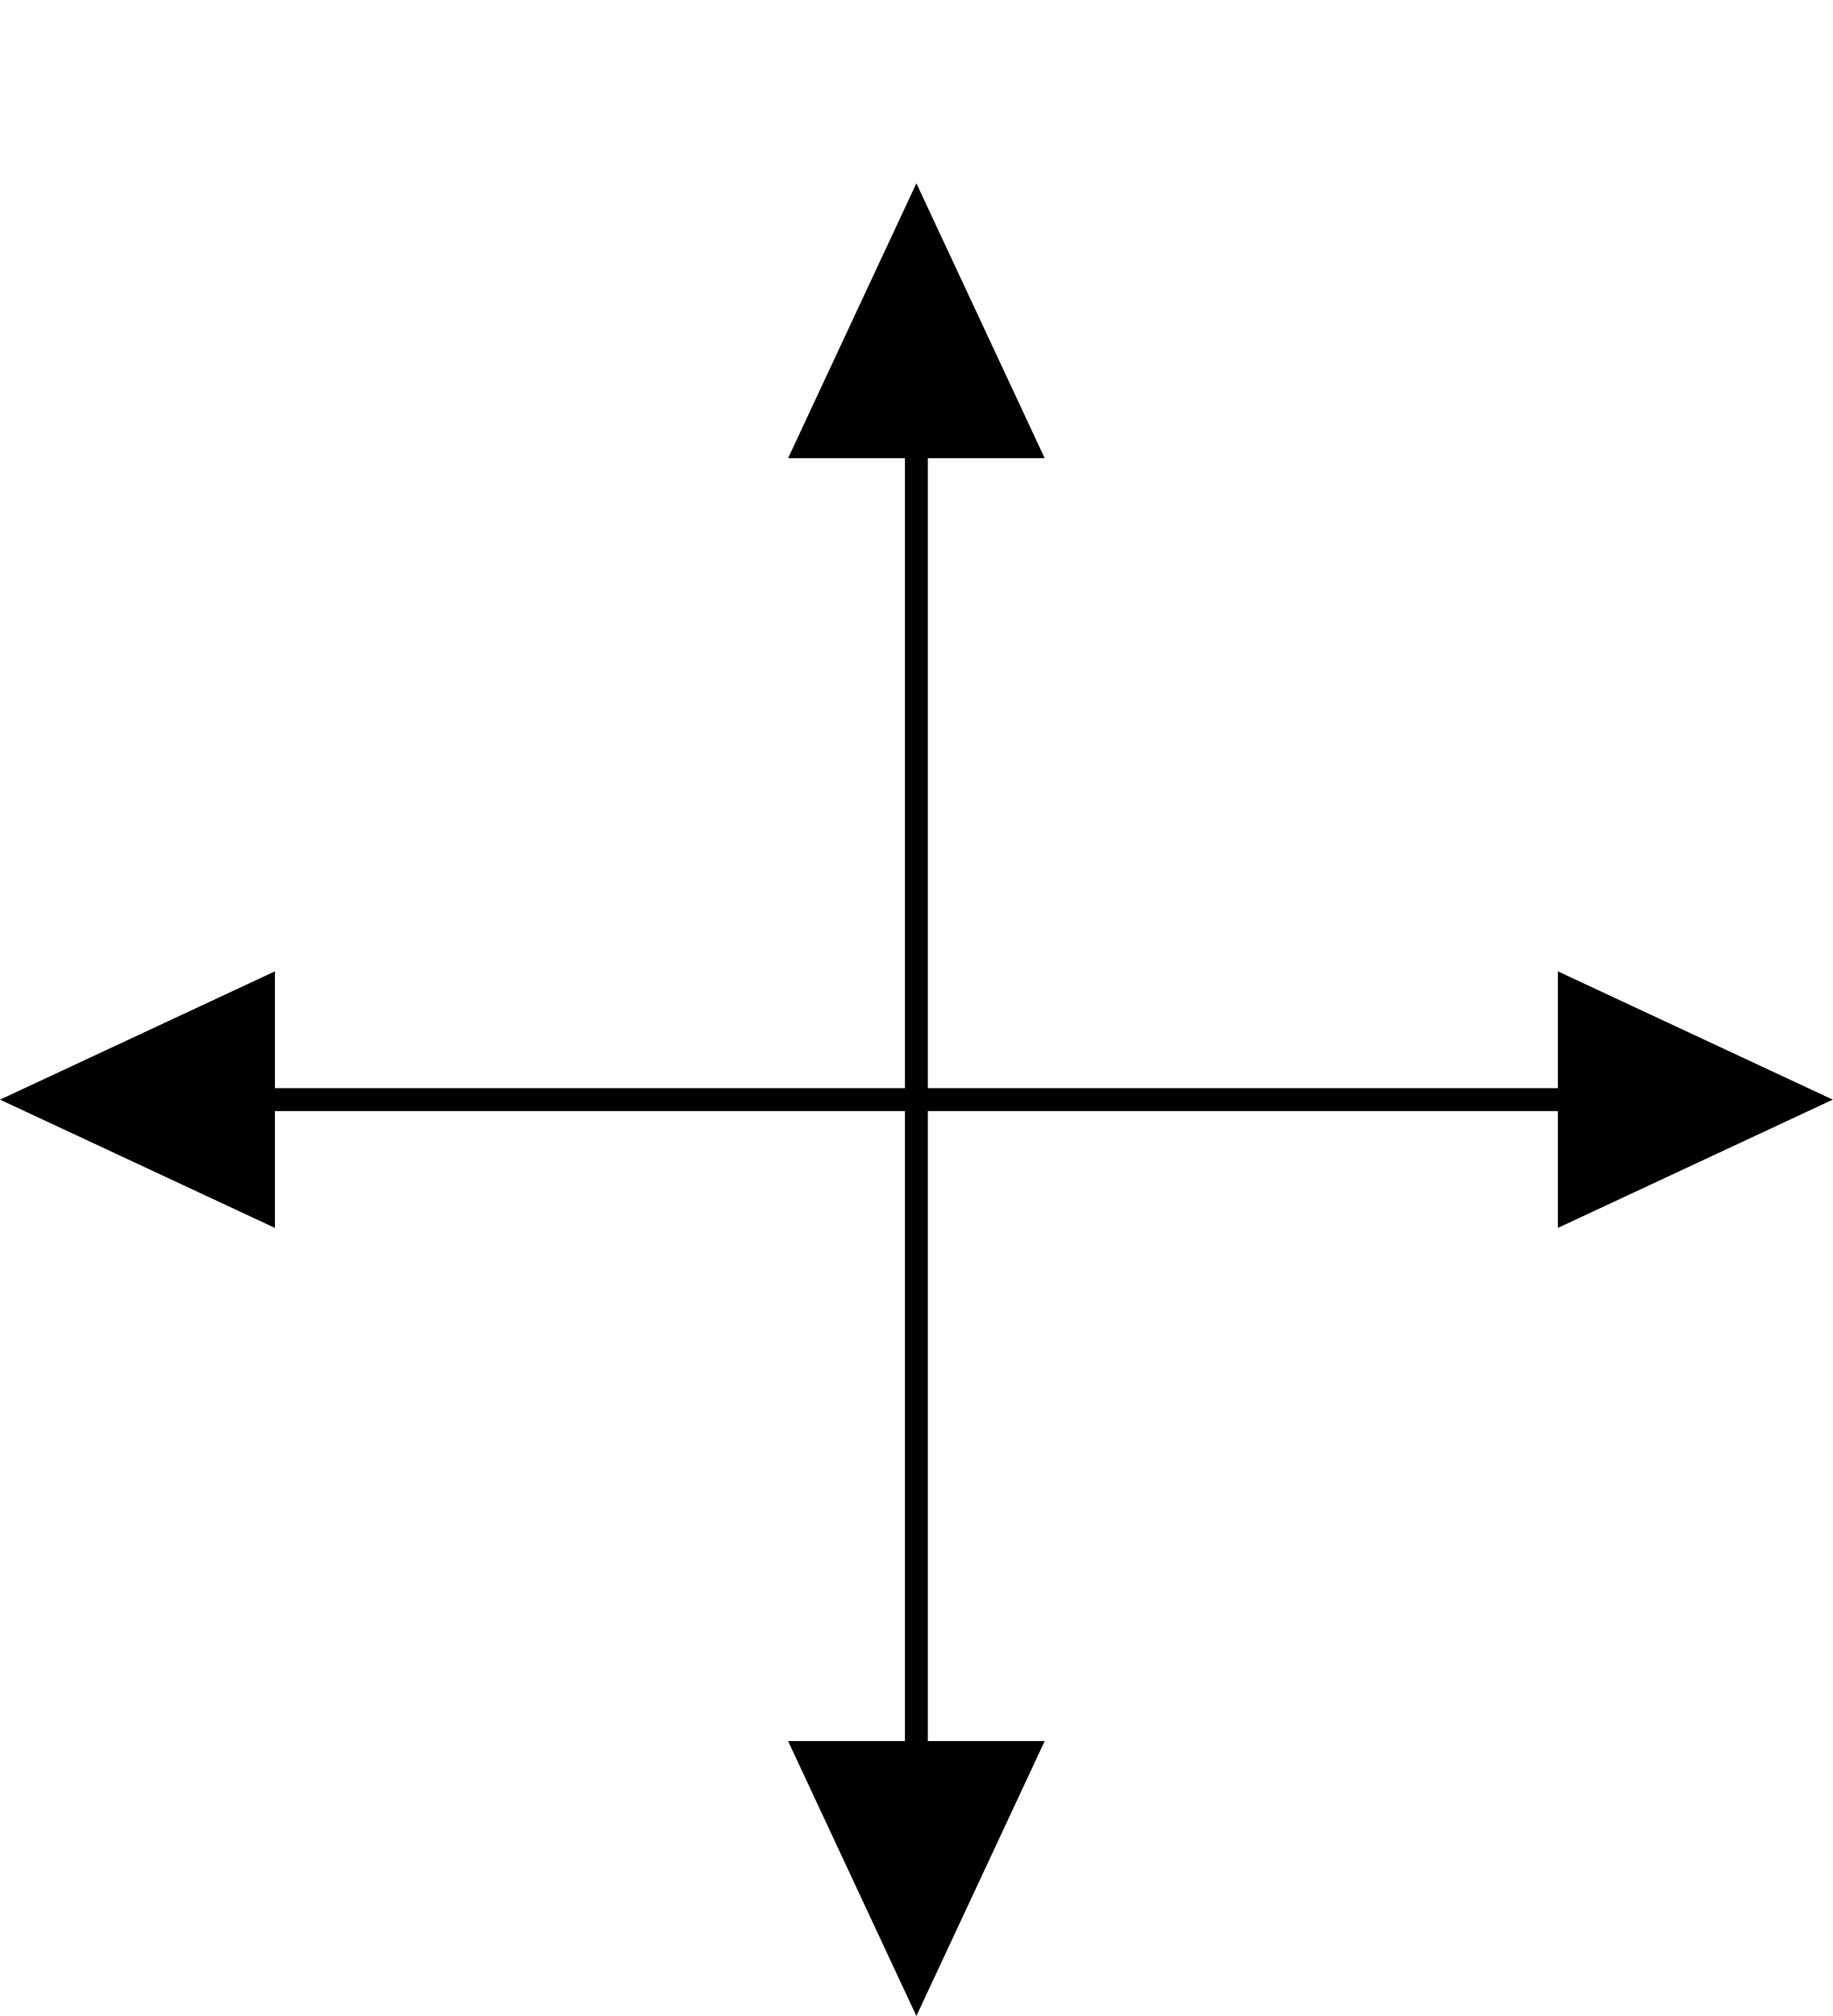
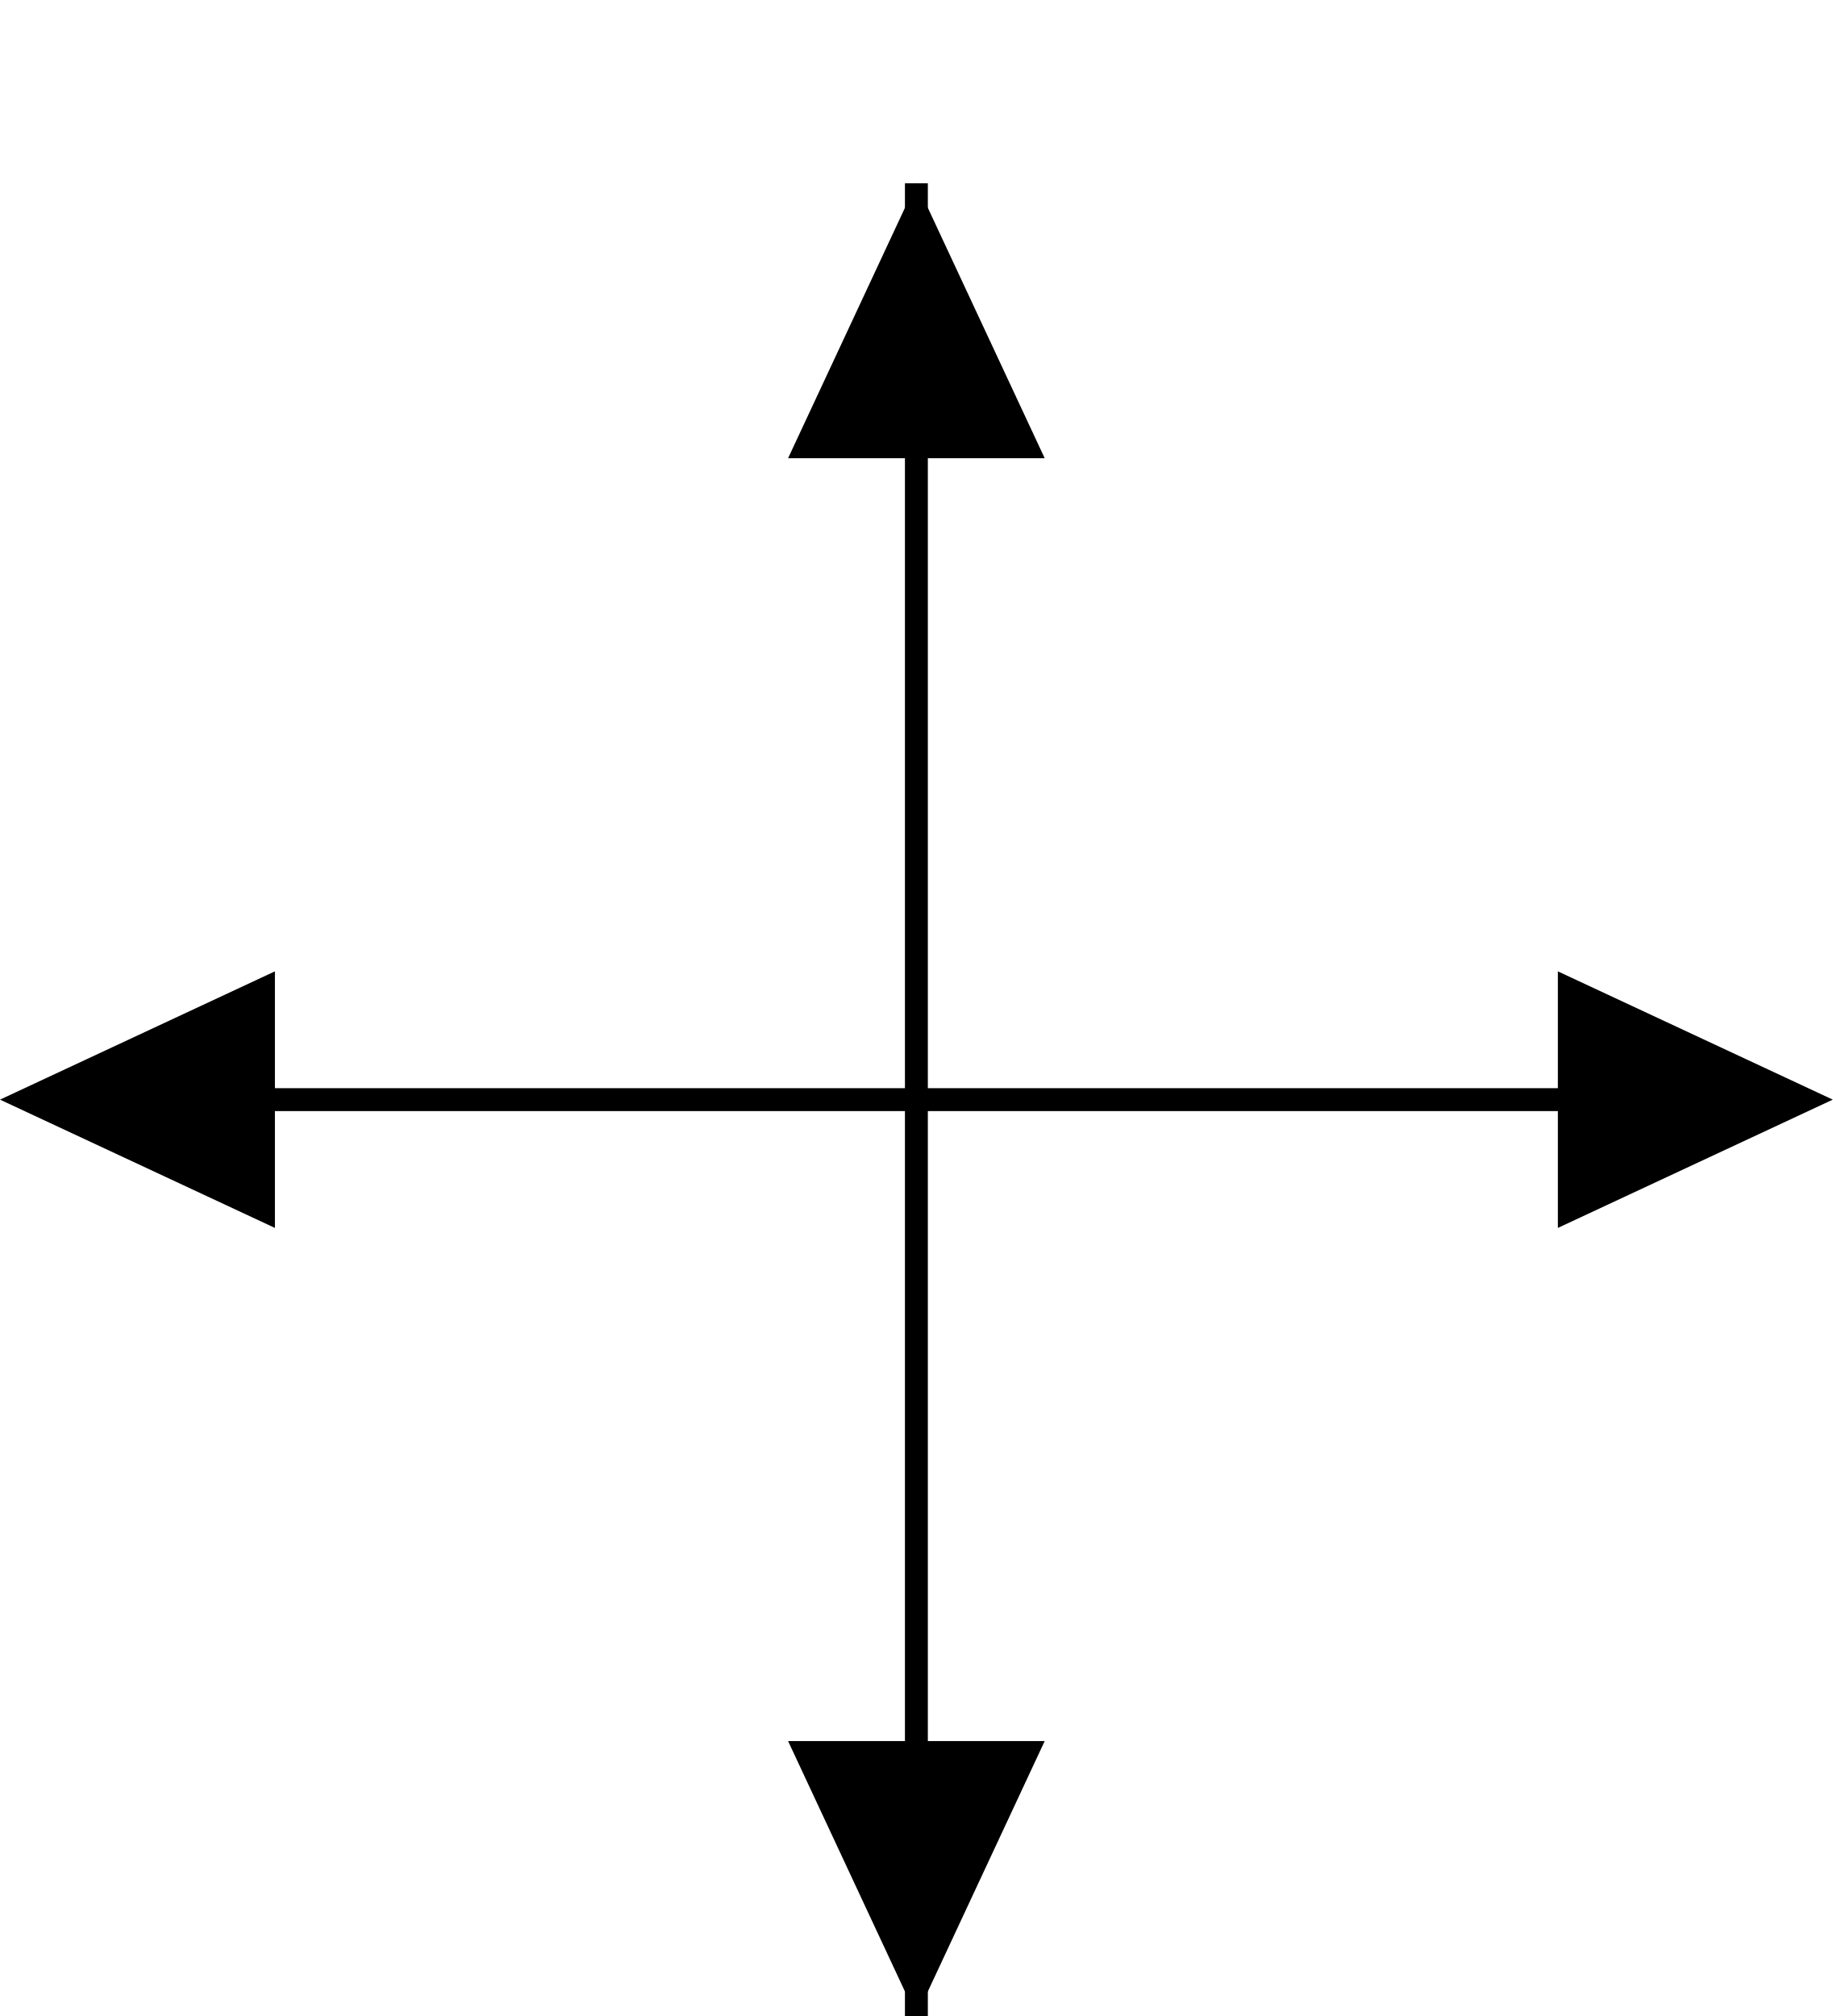
<svg xmlns="http://www.w3.org/2000/svg" class="diagram" version="1.1" height="88" width="80">
  <g transform="translate(8,16)">
-     <path d="M 32,0 L 32,64" style="fill:none;stroke:#000;" />
+     <path d="M 32,-8 L 32,72" style="fill:none;stroke:#000;" />
    <path d="M 0,32 L 64,32" style="fill:none;stroke:#000;" />
    <path d="M 32,32 L 32,32" style="fill:none;stroke:#000;" />
    <path d="M 32,32 L 32,32" style="fill:none;stroke:#000;" />
    <polygon points="8,32 -4,26.4 -4,37.6" style="fill:#000" transform="rotate(180, 0, 32)" />
    <polygon points="40,0 28,-5.6 28,5.6" style="fill:#000" transform="rotate(270, 32, 0)" />
    <polygon points="40,64 28,58.4 28,69.6" style="fill:#000" transform="rotate(90, 32, 64)" />
    <polygon points="72,32 60,26.4 60,37.6" style="fill:#000" transform="rotate(0, 64, 32)" />
-     <text text-anchor="middle" x="16" y="68" style="fill:#000"> </text>
-     <text text-anchor="middle" x="24" y="68" style="fill:#000"> </text>
-     <text text-anchor="middle" x="40" y="68" style="fill:#000"> </text>
-     <text text-anchor="middle" x="48" y="68" style="fill:#000"> </text>
  </g>
</svg>
